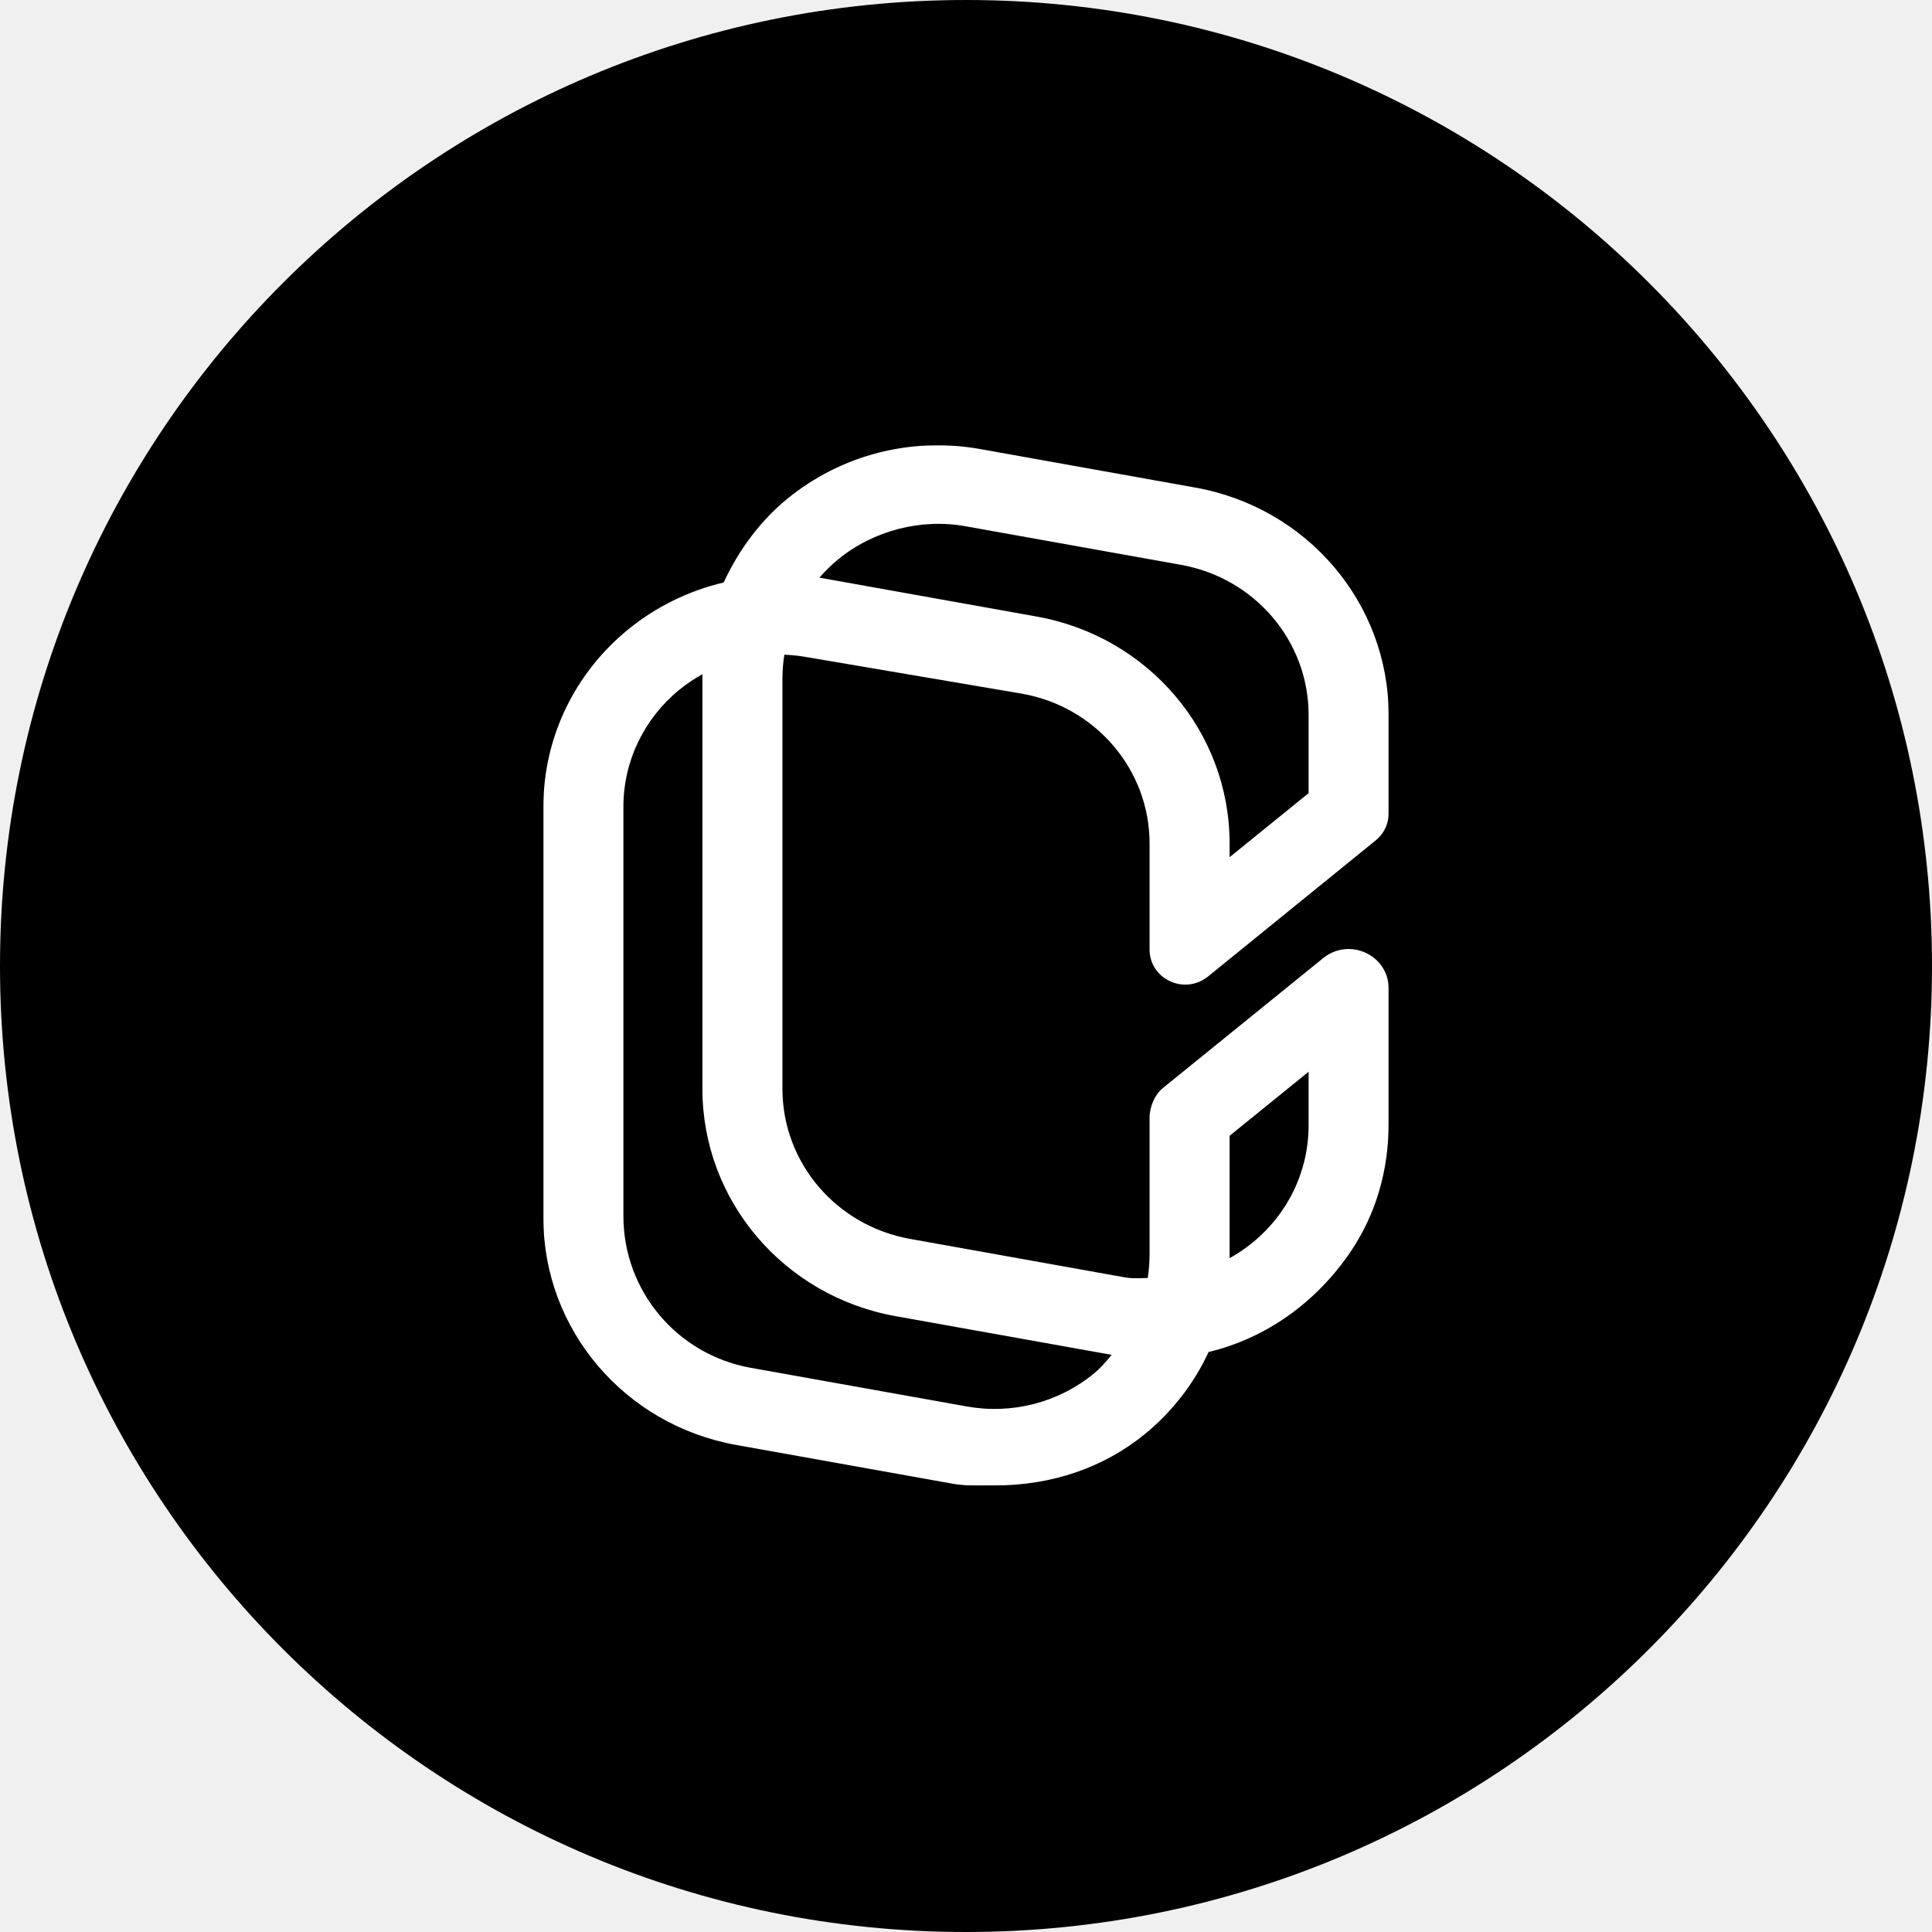
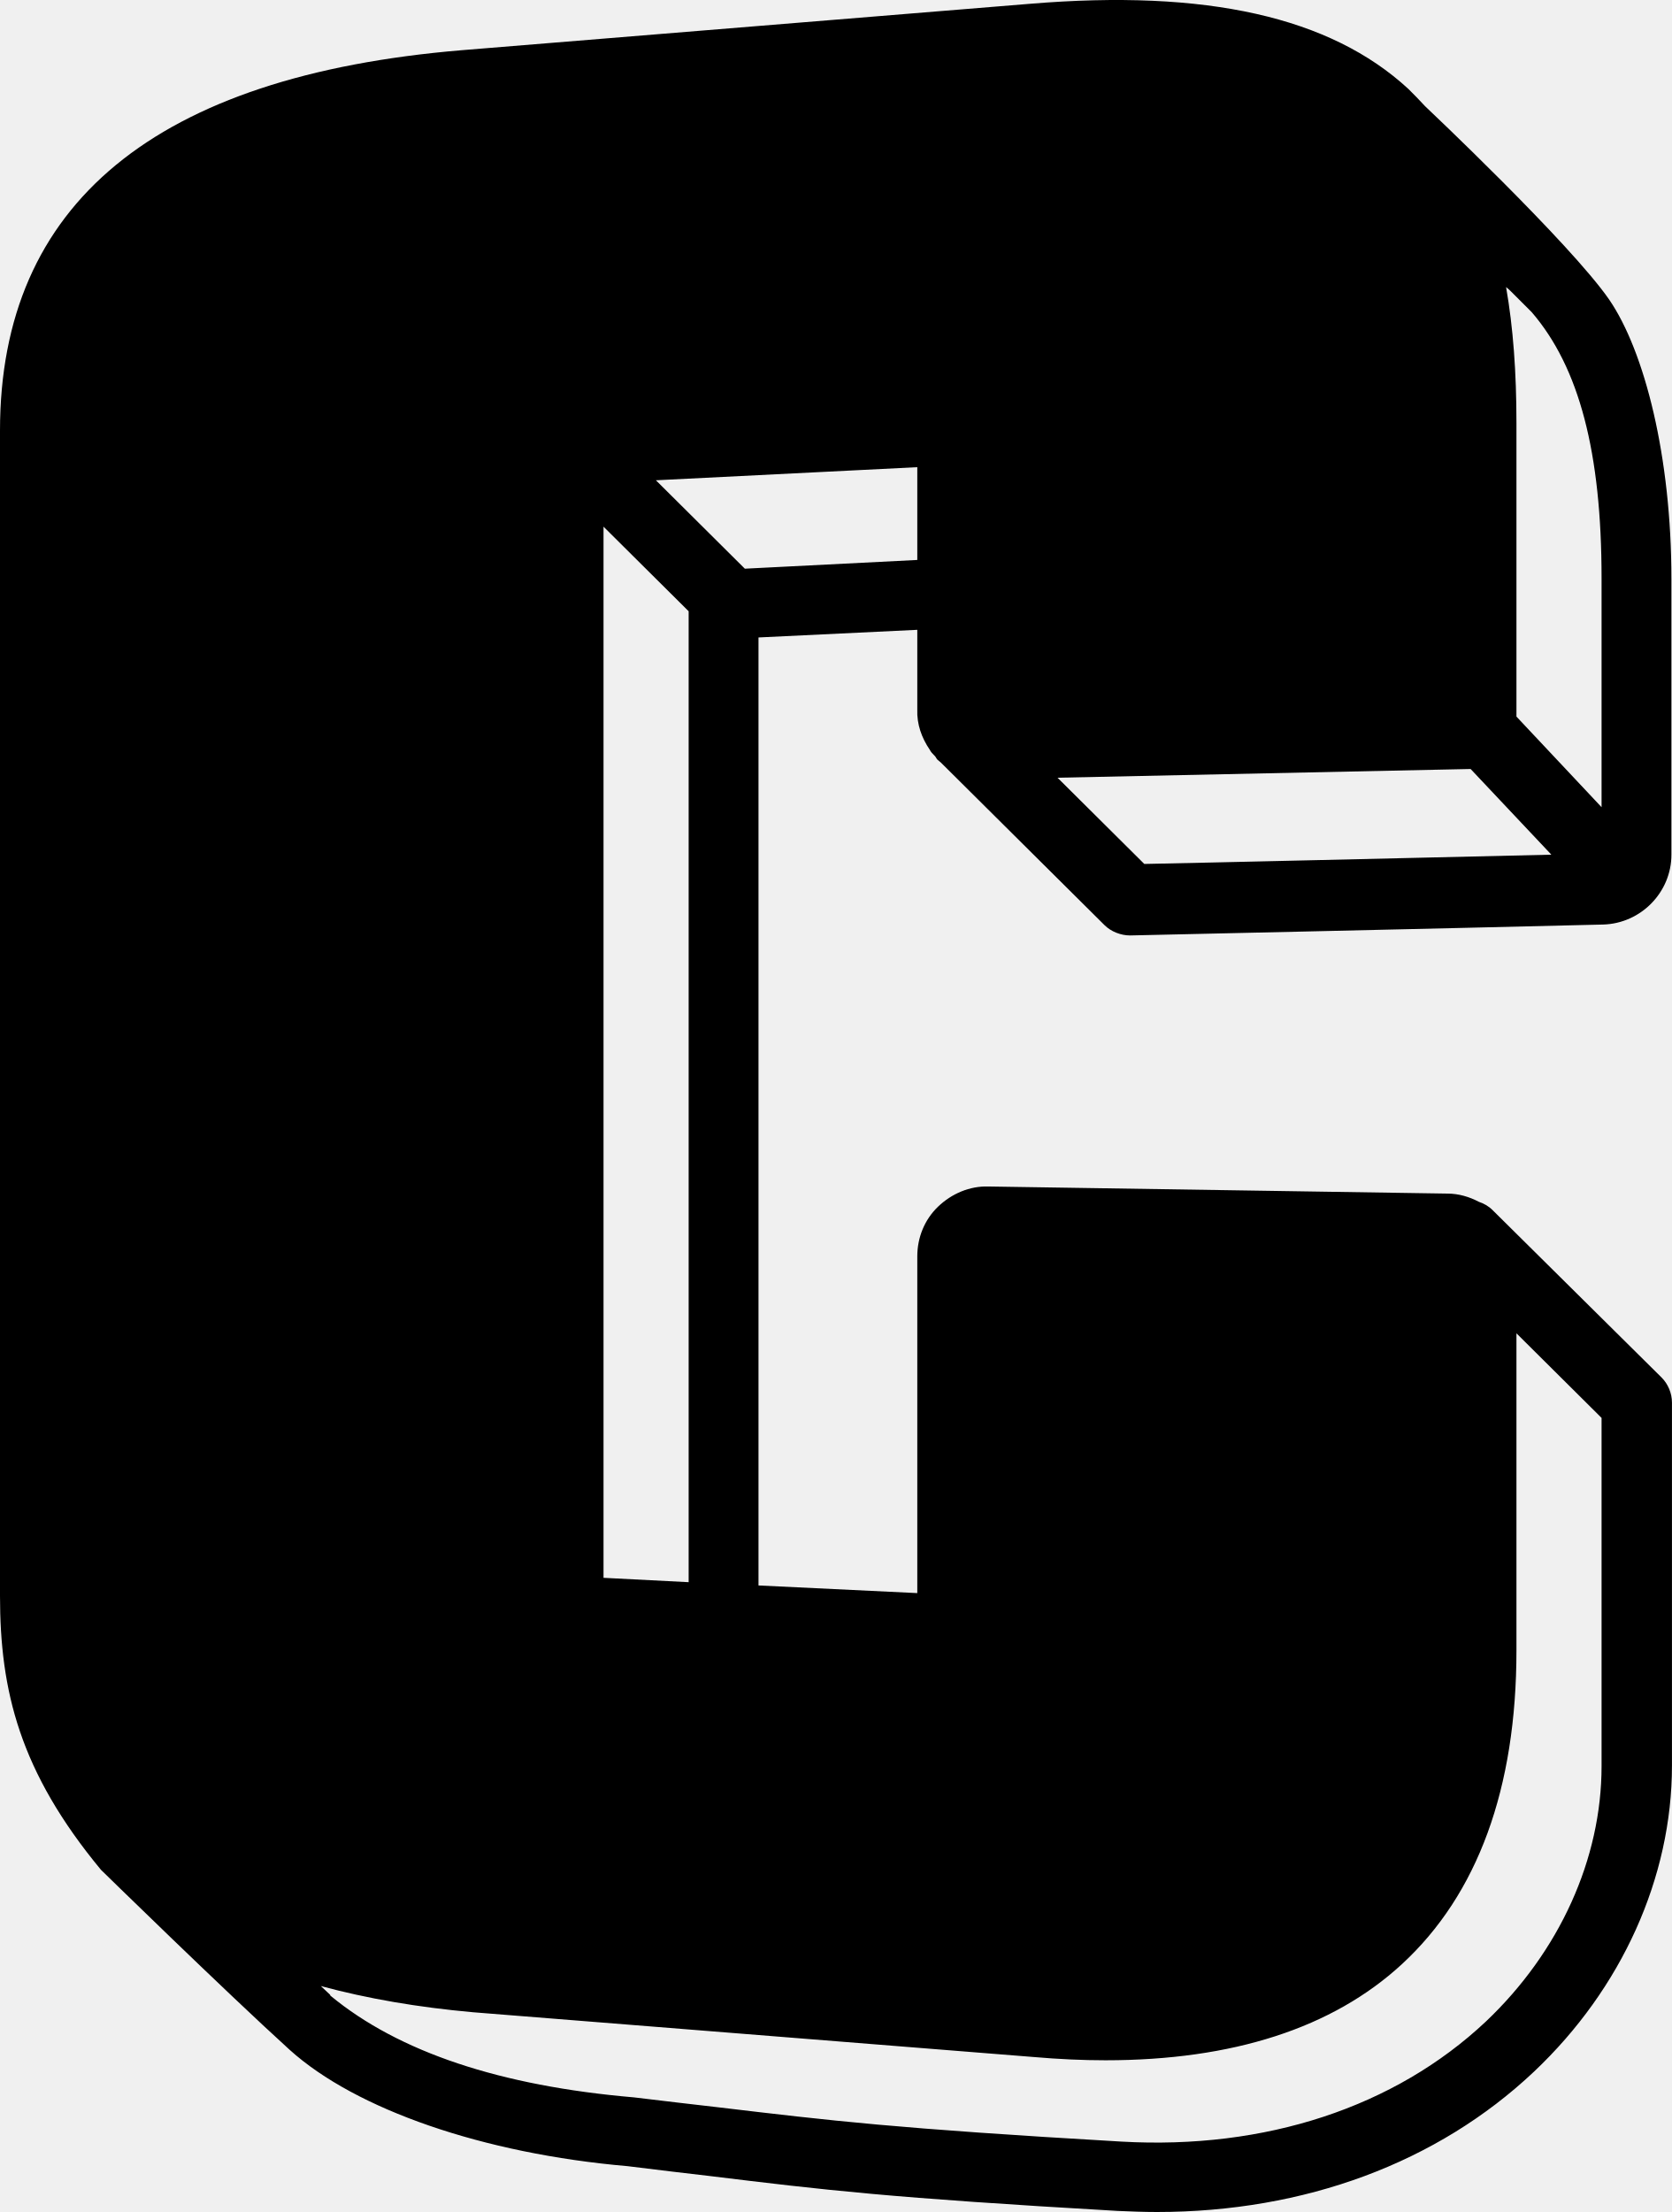
- <svg xmlns="http://www.w3.org/2000/svg" xmlns:xlink="http://www.w3.org/1999/xlink" width="256px" height="256px" viewBox="0 0 256 256" version="1.1">
-   <defs>
-     <polygon id="path-1" points="0 0 112 0 112 137.846 0 137.846" />
-   </defs>
-   <g id="Symbols" stroke="none" stroke-width="1" fill="none" fill-rule="evenodd">
-     <g id="Group-13">
-       <circle id="Oval-4" fill="#000000" fill-rule="nonzero" cx="128" cy="128" r="128" />
-       <g id="Group" transform="translate(72, 59)">
-         <g id="Group-3">
-           <mask id="mask-2" fill="white">
-             <use xlink:href="#path-1" />
-           </mask>
-           <g id="Clip-2" />
-           <path d="M90.924,107.719 C90.927,107.567 90.928,107.415 90.928,107.264 L90.928,91.5 L101.396,83.013 L101.396,90.124 C101.396,96.14 98.695,101.797 93.986,105.642 C93.046,106.413 92.017,107.112 90.924,107.719 M46.677,115.399 L75.188,120.504 C75.225,120.51 75.263,120.517 75.302,120.521 C74.411,121.624 73.657,122.417 72.932,123.012 C68.237,126.855 62.098,128.441 56.09,127.361 L27.467,122.24 C17.696,120.486 10.604,112.033 10.604,102.141 L10.604,47.9 C10.604,41.909 13.298,36.266 17.995,32.416 C18.947,31.639 19.983,30.939 21.079,30.336 C21.074,30.518 21.073,30.7 21.073,30.884 L21.073,85.282 C21.073,100.072 31.841,112.738 46.677,115.399 M65.37,22.696 L36.75,17.573 C36.7,17.564 36.651,17.556 36.602,17.547 L36.575,17.543 C37.342,16.658 38.187,15.836 39.086,15.099 C43.743,11.29 50.059,9.66 55.985,10.74 L84.497,15.846 C94.289,17.601 101.396,25.962 101.396,35.724 L101.396,46.096 L90.928,54.583 L90.928,52.758 C90.928,37.991 80.18,25.348 65.37,22.696 M83.036,71.018 C84.708,71.791 86.633,71.554 88.058,70.399 L110.304,52.343 C111.382,51.466 112,50.176 112,48.802 L112,35.724 C112,20.932 101.233,8.267 86.397,5.609 L57.885,0.504 C48.759,-1.136 39.434,1.27 32.3,7.11 C28.845,9.933 25.937,13.762 23.889,18.182 C19.249,19.272 14.864,21.431 11.208,24.426 C4.086,30.254 0,38.81 0,47.9 L0,102.405 C0,117.172 10.752,129.816 25.568,132.468 L54.178,137.59 C55.425,137.816 56.667,137.846 57.718,137.846 C58.071,137.846 58.42,137.843 58.766,137.838 L59.807,137.831 C67.381,137.831 74.268,135.469 79.729,131.001 C83.308,128.074 86.218,124.321 88.146,120.146 C95.721,118.339 102.419,113.594 107.012,106.783 C110.275,101.944 112,96.116 112,89.929 L112,71.946 C112,69.917 110.836,68.117 108.964,67.251 C107.09,66.386 104.936,66.652 103.34,67.945 L82.099,85.161 C81.037,86.022 80.324,87.613 80.324,89.121 L80.324,107.264 C80.324,108.272 80.241,109.306 80.079,110.338 C79.902,110.343 79.725,110.347 79.547,110.354 L79.501,110.355 C78.664,110.382 77.873,110.406 77.097,110.266 L48.585,105.16 C38.788,103.407 31.677,95.048 31.677,85.282 L31.677,30.884 C31.677,29.856 31.763,28.803 31.931,27.753 C32.933,27.791 33.916,27.896 34.855,28.065 L63.461,32.924 C73.231,34.678 80.324,43.019 80.324,52.758 L80.324,66.826 C80.324,68.639 81.363,70.246 83.036,71.018" id="Fill-1" fill="#FFFFFF" mask="url(#mask-2)" />
-         </g>
-       </g>
-     </g>
-   </g>
+ <svg xmlns="http://www.w3.org/2000/svg" version="1.1" id="Layer_1" x="0px" y="0px" viewBox="0 0 306.3 405.3" style="enable-background:new 0 0 306.3 405.3;" xml:space="preserve">
+   <path d="M167.4,304.8c3.5,0.2,7-1.1,9.5-3.5c2.5-2.4,4-5.8,4-9.3l0-61.7l84.2,1.3v70.7c0,21.6-5.7,37.8-16.9,48.1  c-12.3,11.3-31.7,15.9-57.8,13.6l-102.6-8.3c-16.8-1.4-30.8-4.8-42-10.1c-6.3-3-11.7-6.6-16.3-10.8c-11.1-10.4-16.7-24.5-16.7-42.3  V78.9c0-12.6,0-50.8,72.8-57l104.1-8.4c5.4-0.5,10.4-0.7,15.2-0.7c20.5,0,35.1,4.2,44.4,12.8c1.4,1.3,2.7,2.7,3.9,4.3  c3.2,4.1,5.8,9,7.6,14.9c2.8,8.7,4.1,19.5,4.1,32.7l0,50.5l-84.1,2l-0.1,0v-0.1V85.6c0-3.5-1.5-6.9-4-9.3c-2.5-2.4-5.9-3.7-9.5-3.5  l-57.5,2.8c-6.8,0.3-12.2,6-12.2,12.8v200.7c0,6.8,5.4,12.5,12.2,12.8l16.7,0.8l11.5,0.6L167.4,304.8z" />
+   <path d="M170.4,137.4c0.2,0.4,0.5,0.7,0.8,1l0.1,0.1c0.2,0.2,0.3,0.5,0.5,0.7c0.2,0.2,0.4,0.3,0.6,0.5l30,29.8  c1.2,1.2,3,1.9,4.7,1.9c0,0,58.6-1.3,86.7-2c6.9-0.2,12.5-5.9,12.5-12.8v-50.5c0-22.4-4.9-41.7-11.4-51.2  c-7.2-10.4-33.7-35.4-33.7-35.4c0,0,0,0-0.1-0.1c-1-1.1-2-2.1-3-3.1C243.8,3.1,221.1-2,188.7,0.7L84.6,9.2C28.5,13.9,0,37.3,0,78.9  v213.5c0,17.4,3.6,32.2,18.5,50.2c0,0,22.6,22.1,34.6,33c12.1,10.9,35.4,19,61.9,21.3c5.7,0.7,10.6,1.3,15,1.8  c21.3,2.6,33,4,74.8,6.4c2.4,0.1,4.8,0.2,7.2,0.2c27.1,0,51.4-9,69.1-25.7c16.1-15.2,25.3-35.6,25.3-56.1V257c0-1.7-0.7-3.4-1.9-4.6  l-31-30.7c-0.7-0.7-1.6-1.2-2.5-1.5c-1.7-0.9-3.7-1.5-5.7-1.5h0l-84.2-1.3c-3.4-0.1-6.7,1.3-9.2,3.7c-2.5,2.4-3.8,5.7-3.8,9.1  l0,61.7l-29.1-1.4l0-173.7l29.1-1.4V130C168,132.7,168.9,135.2,170.4,137.4z M277,53.5l3.7,3.7c8.7,10.1,12.8,25.7,12.8,48.8l0,41.9  l-15.6-16.6V77.5c0-9.3-0.6-17.5-1.9-24.9C276.4,52.9,276.7,53.2,277,53.5z M269.5,140.9l14.8,15.7c-25.7,0.6-64.1,1.5-74.6,1.7  l-15.9-15.8L269.5,140.9z M189.4,376.9c4.6,0.4,9,0.6,13.2,0.6c23.3,0,41.6-5.9,54.3-17.6c13.9-12.8,21-32.2,21-57.5v-58.1  l15.6,15.5v63.8c0,17-7.7,34-21.2,46.8c-16.7,15.7-40.4,23.5-66.8,22c-41.4-2.4-53-3.8-74-6.3c-4.5-0.5-9.4-1.1-15.3-1.8  c-24.5-2.1-43.1-8.3-55.6-18.6c-0.1-0.1-0.1-0.1-0.1-0.2l-1.7-1.6c8.5,2.3,17.8,3.9,27.9,4.8L189.4,376.9z M110.6,96.5l15.6,15.5  v177.9l-15.6-0.8L110.6,96.5z M136.5,104.2l-16.3-16.2l47.9-2.4v17L136.5,104.2z" />
</svg>
